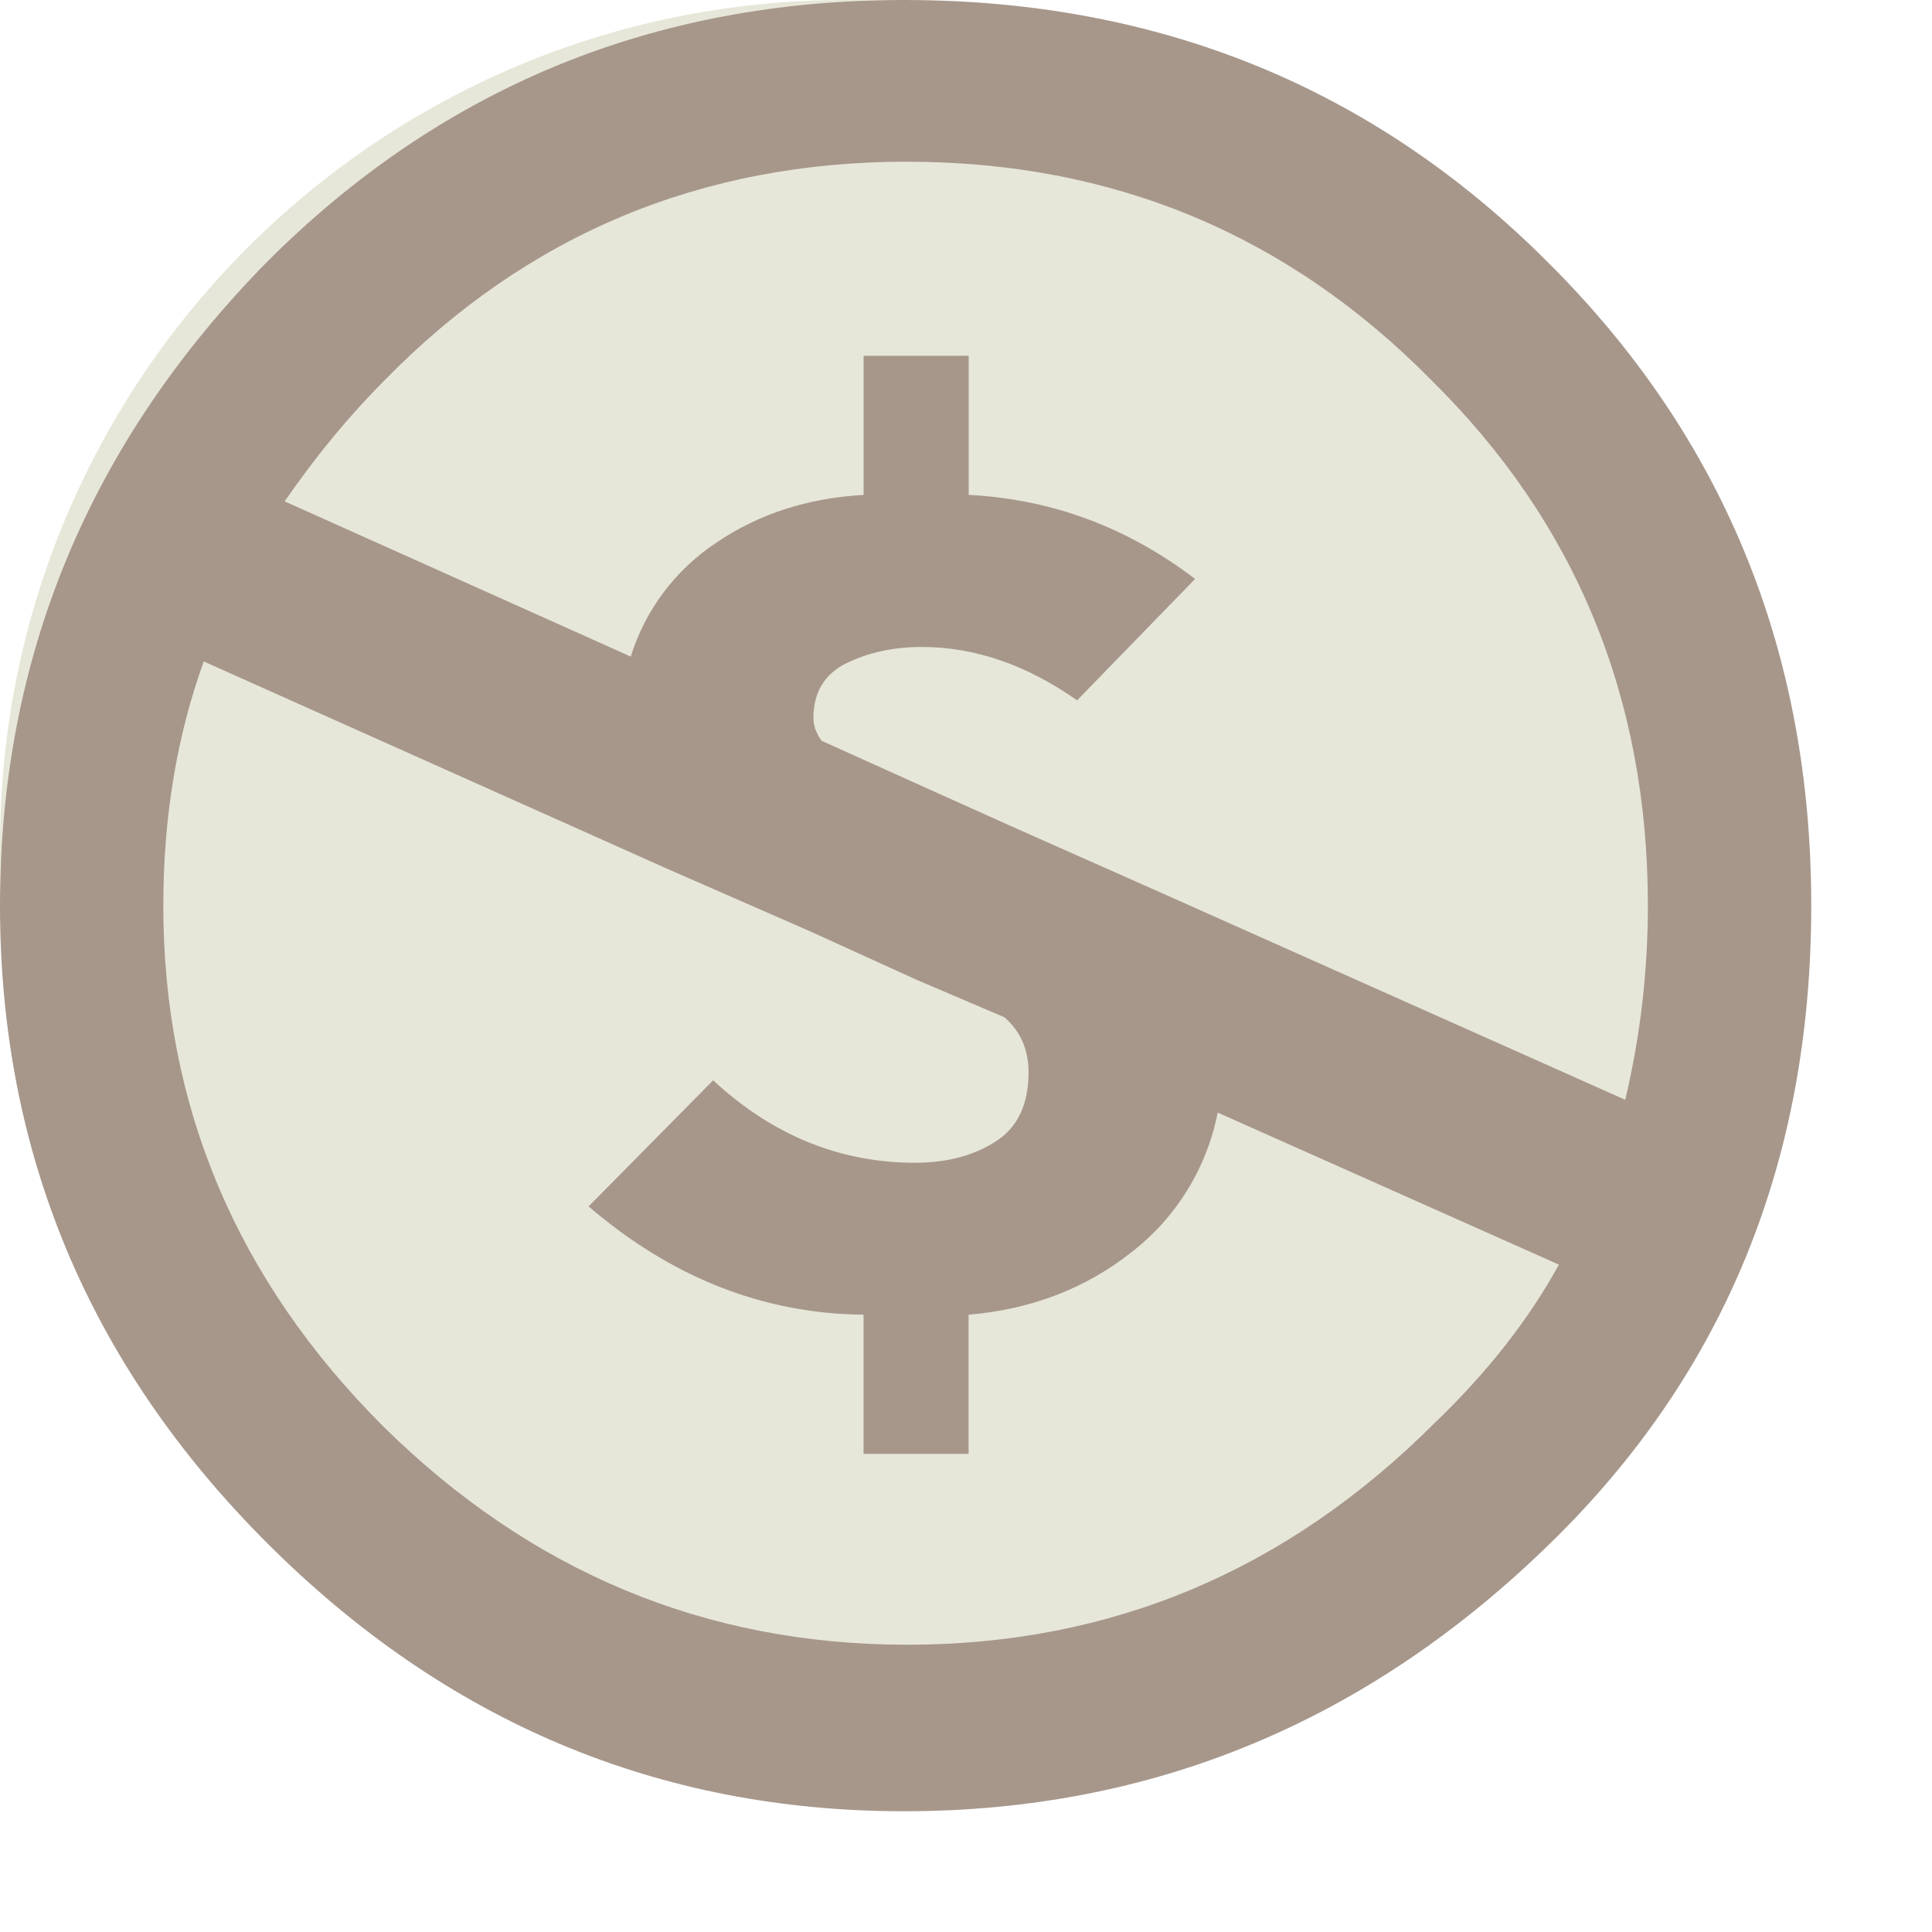
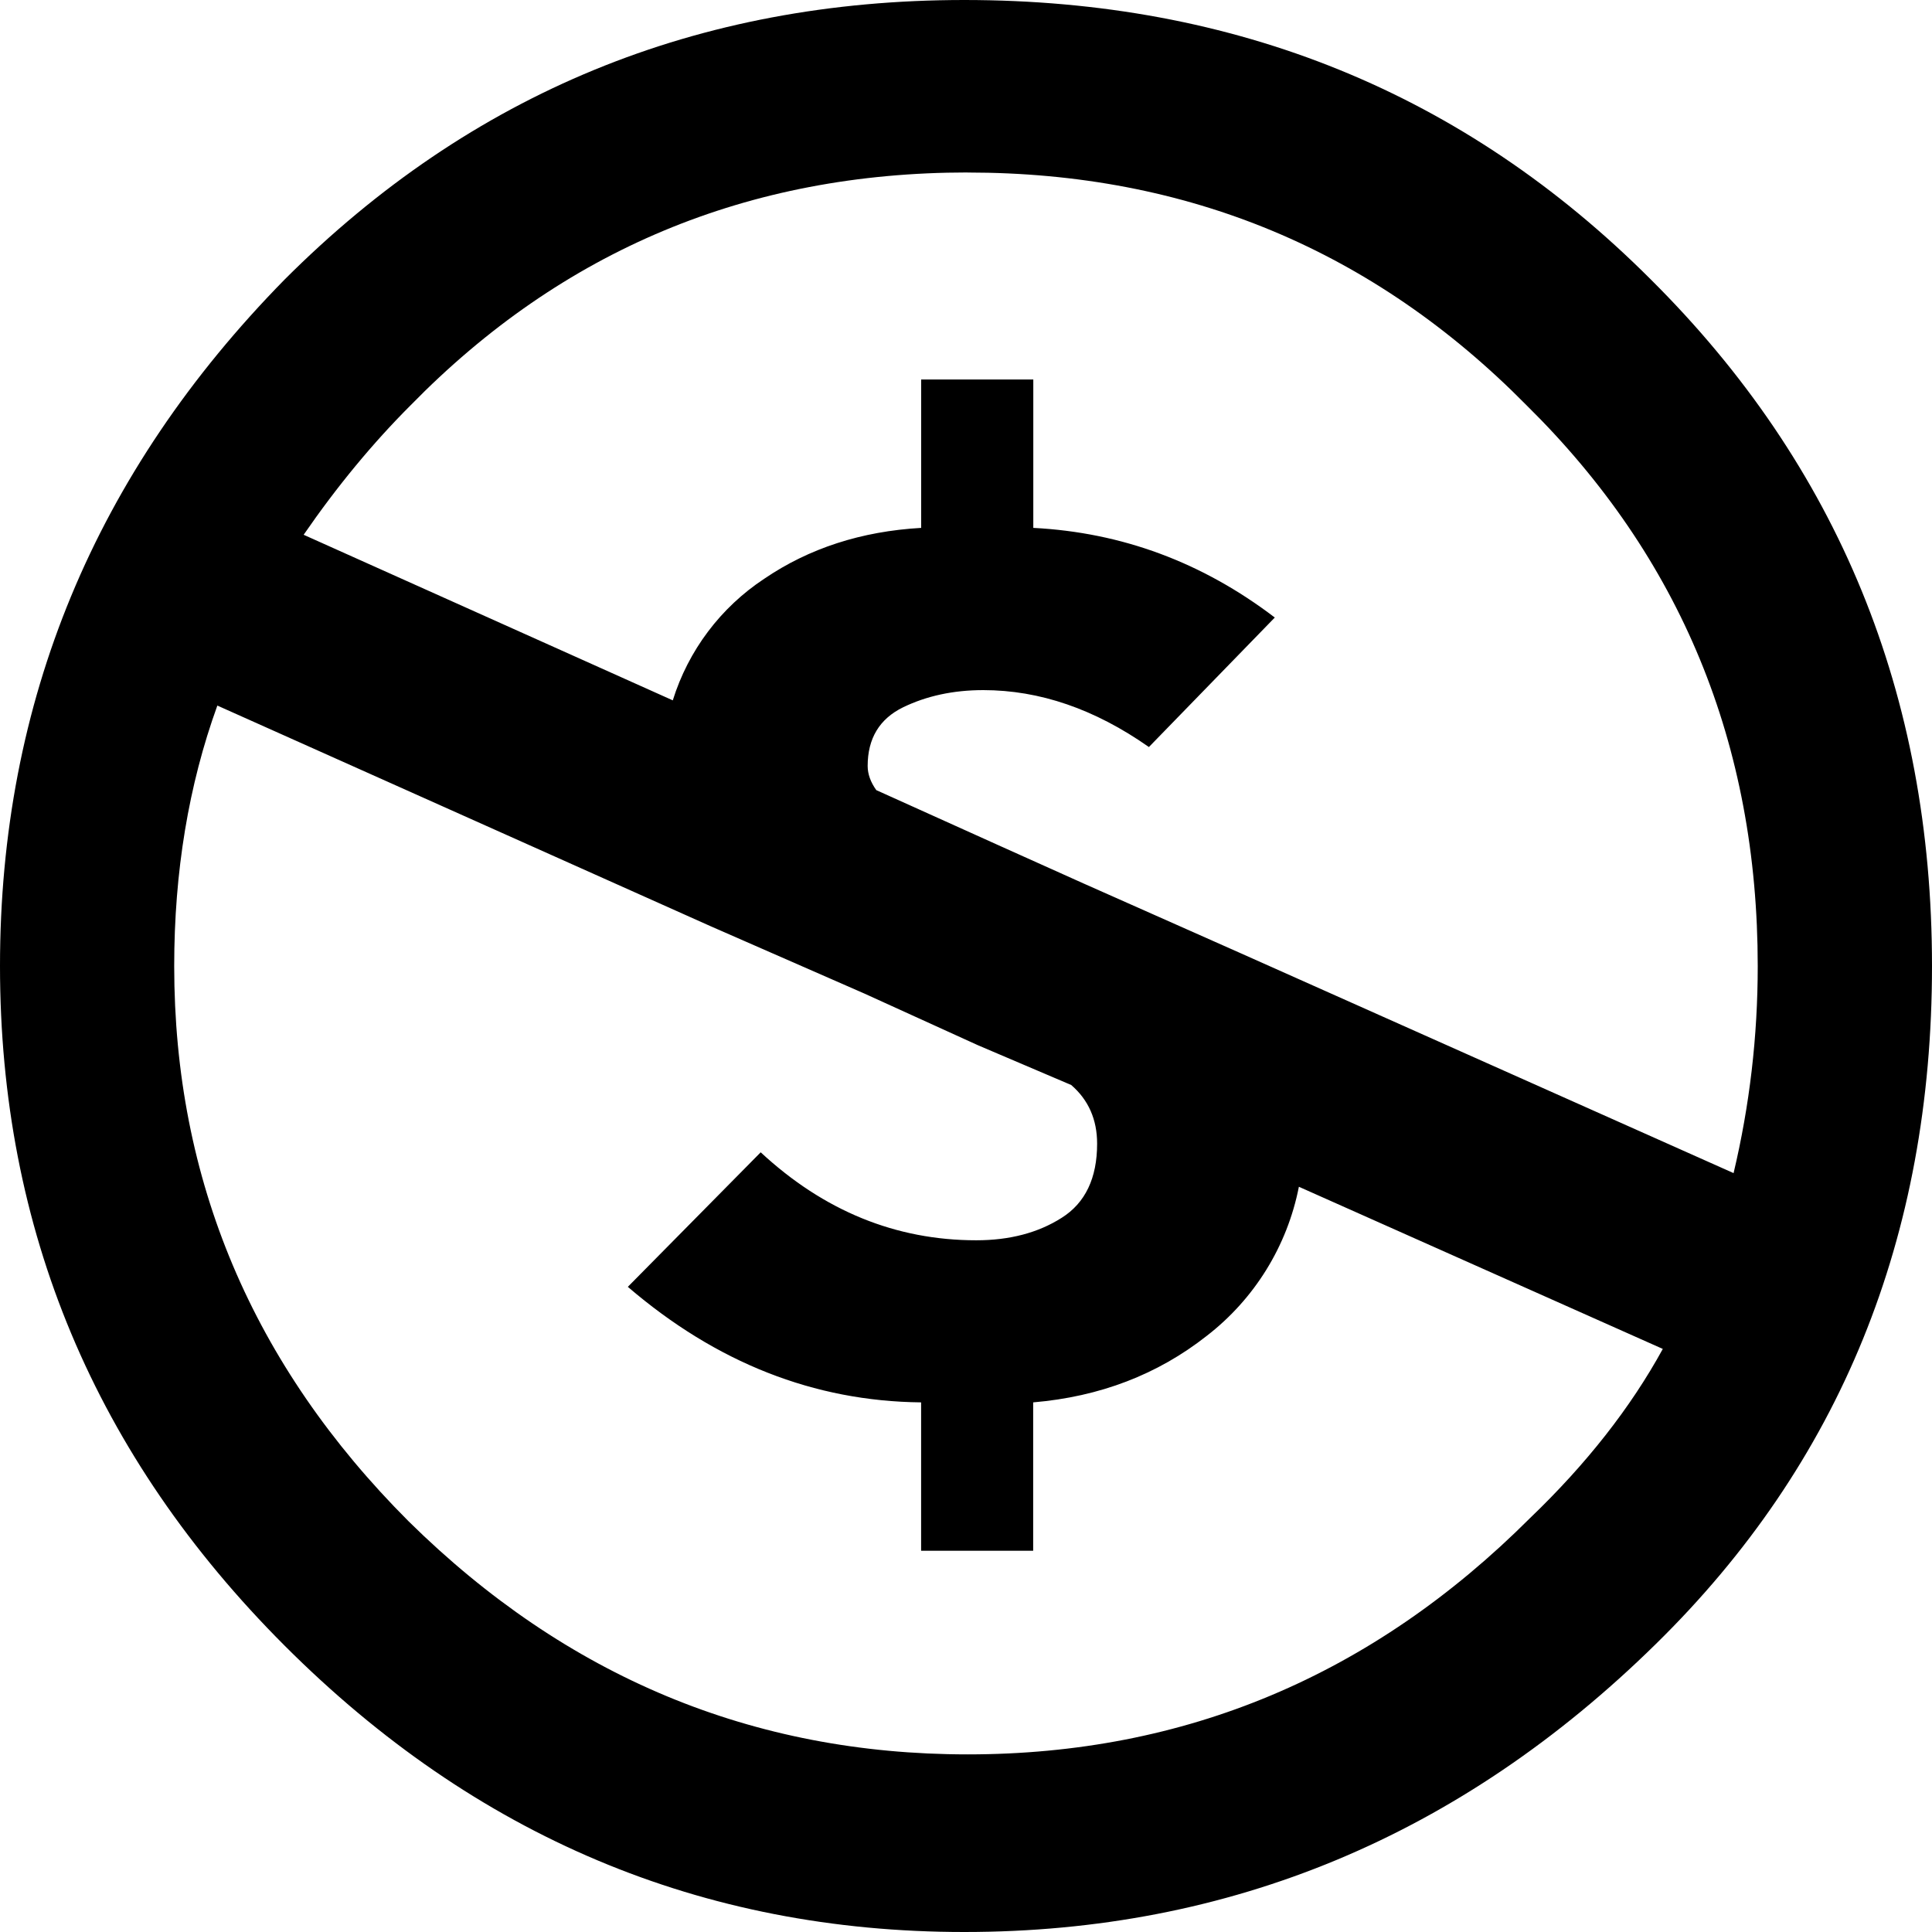
- <svg xmlns="http://www.w3.org/2000/svg" version="1.0" width="16" height="16" viewBox="0 0 32 32" xml:space="preserve">
-   <circle fill="#E7E7D9" cx="14" cy="14" r="14" />
-   <path fill="#A7978B" d="M14.973 0c4.214 0 7.768 1.446 10.66 4.339C28.544 7.232 30 10.786 30 15c0 4.215-1.429 7.723-4.287 10.527C22.678 28.51 19.097 30 14.973 30c-4.072 0-7.59-1.482-10.553-4.446C1.474 22.607 0 19.09 0 15c0-4.107 1.474-7.66 4.42-10.66C7.313 1.446 10.83 0 14.973 0zM3.375 10.956c-.446 1.232-.67 2.58-.67 4.045 0 3.321 1.214 6.196 3.642 8.624 2.447 2.412 5.34 3.617 8.679 3.617 3.375 0 6.285-1.223 8.733-3.67.875-.839 1.561-1.714 2.061-2.626l-5.651-2.518a3.866 3.866 0 01-1.433 2.317c-.76.598-1.657.943-2.693 1.031v2.304h-1.74v-2.304c-1.661-.017-3.18-.615-4.554-1.794l2.063-2.089c.981.91 2.098 1.366 3.348 1.366.517 0 .96-.116 1.326-.349.366-.231.55-.615.55-1.151 0-.376-.135-.68-.402-.911l-1.447-.617-1.767-.804-2.384-1.044-7.661-3.427zm11.652-8.278c-3.41 0-6.295 1.206-8.652 3.616-.59.59-1.143 1.26-1.66 2.01l5.732 2.571a3.513 3.513 0 011.42-1.888c.695-.473 1.508-.737 2.437-.79V5.893h1.741v2.304c1.376.071 2.625.535 3.75 1.392L17.84 11.6c-.84-.59-1.697-.884-2.572-.884-.464 0-.88.09-1.245.267-.366.179-.55.483-.55.911 0 .125.045.25.134.375l1.902.858 1.313.59 2.41 1.07 7.687 3.429c.25-1.054.375-2.125.375-3.214 0-3.447-1.196-6.349-3.588-8.707-2.375-2.41-5.27-3.616-8.68-3.616z" />
+ <svg xmlns="http://www.w3.org/2000/svg" viewBox="0 0 30 30">
+   <path d="M14.973 0c4.214 0 7.768 1.446 10.66 4.339C28.544 7.232 30 10.786 30 15c0 4.215-1.429 7.723-4.287 10.527C22.678 28.51 19.097 30 14.973 30c-4.072 0-7.59-1.482-10.553-4.446C1.474 22.607 0 19.09 0 15c0-4.107 1.474-7.66 4.42-10.66C7.313 1.446 10.83 0 14.973 0zM3.375 10.956c-.446 1.232-.67 2.58-.67 4.045 0 3.321 1.214 6.196 3.642 8.624 2.447 2.412 5.34 3.617 8.679 3.617 3.375 0 6.285-1.223 8.733-3.67.875-.839 1.561-1.714 2.061-2.626l-5.651-2.518a3.866 3.866 0 01-1.433 2.317c-.76.598-1.657.943-2.693 1.031v2.304h-1.74v-2.304c-1.661-.017-3.18-.615-4.554-1.794l2.063-2.089c.981.91 2.098 1.366 3.348 1.366.517 0 .96-.116 1.326-.349.366-.231.55-.615.55-1.151 0-.376-.135-.68-.402-.911l-1.447-.617-1.767-.804-2.384-1.044-7.661-3.427zm11.652-8.278c-3.41 0-6.295 1.206-8.652 3.616-.59.59-1.143 1.26-1.66 2.01l5.732 2.571a3.513 3.513 0 011.42-1.888c.695-.473 1.508-.737 2.437-.79V5.893h1.741v2.304c1.376.071 2.625.535 3.75 1.392L17.84 11.6c-.84-.59-1.697-.884-2.572-.884-.464 0-.88.09-1.245.267-.366.179-.55.483-.55.911 0 .125.045.25.134.375l1.902.858 1.313.59 2.41 1.07 7.687 3.429c.25-1.054.375-2.125.375-3.214 0-3.447-1.196-6.349-3.588-8.707-2.375-2.41-5.27-3.616-8.68-3.616z" fill="currentColor" />
</svg>
